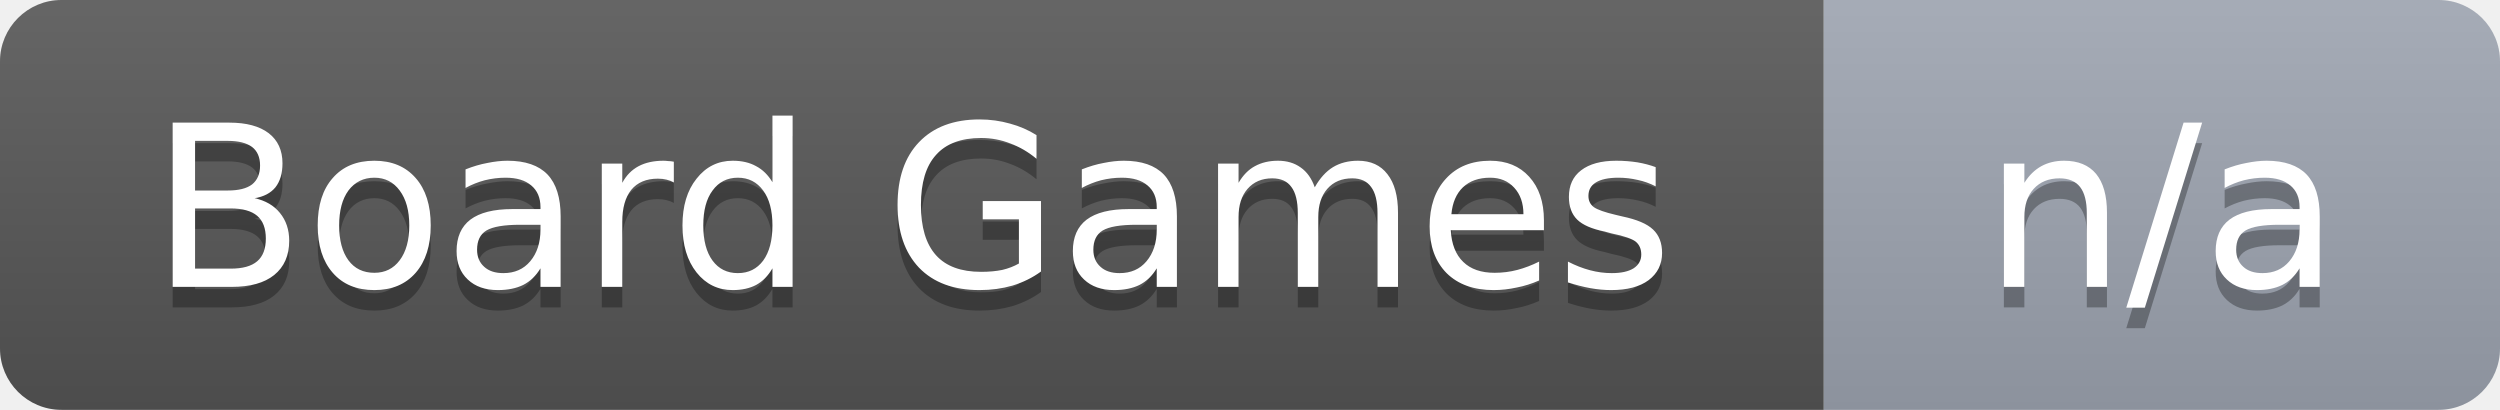
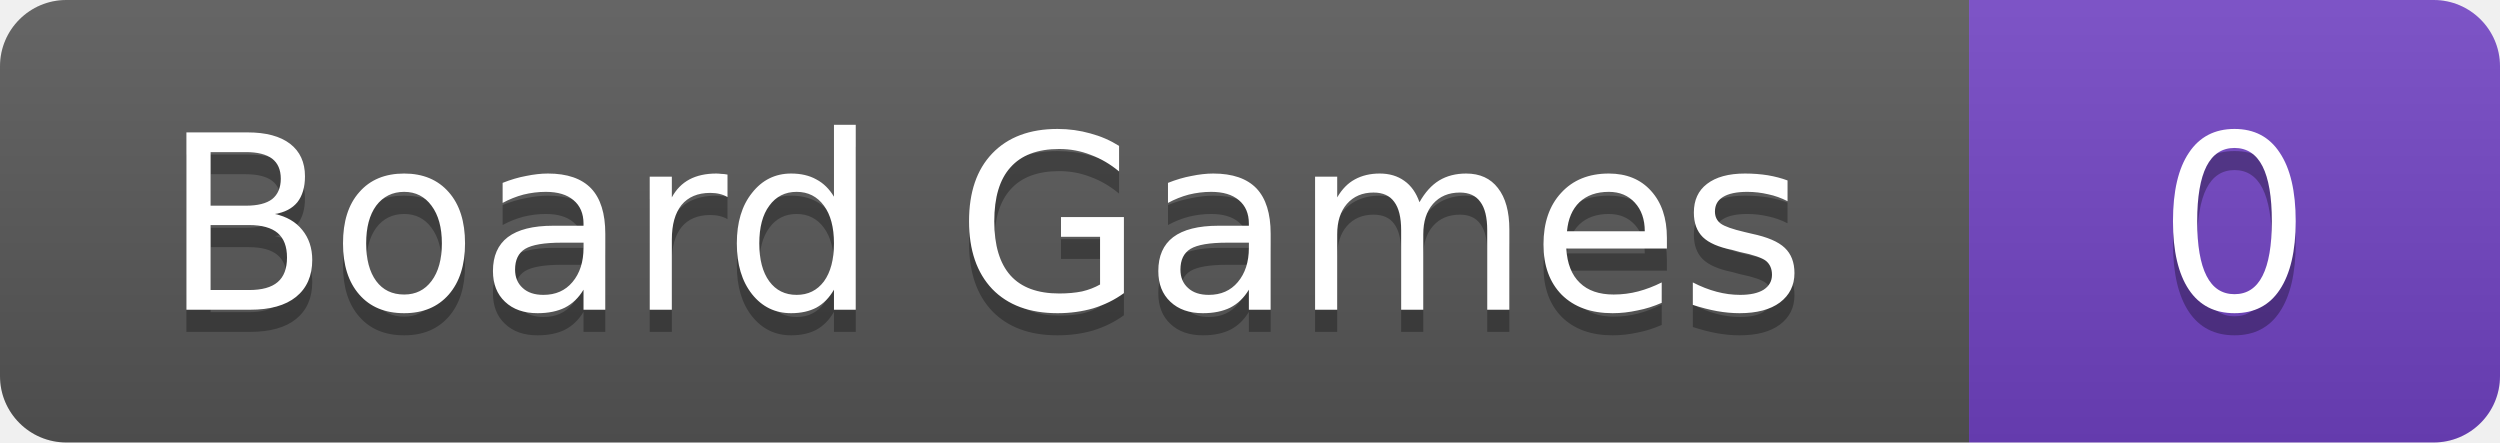
- <svg xmlns="http://www.w3.org/2000/svg" width="122" height="20" role="img" aria-label="Board Games: n/a">
+ <svg xmlns="http://www.w3.org/2000/svg" width="113" height="20" role="img" aria-label="Board Games: 0">
  <linearGradient id="smooth" x2="0" y2="100%">
    <stop offset="0" stop-color="#fff" stop-opacity=".1" />
    <stop offset="1" stop-opacity=".1" />
  </linearGradient>
  <clipPath id="clip">
-     <rect width="122" height="20" rx="3" fill="#fff" />
+     <rect width="113" height="20" rx="3" fill="#fff" />
  </clipPath>
  <g clip-path="url(#clip)">
    <rect width="89" height="20" fill="#555" />
-     <rect x="89" width="33" height="20" fill="#9ca3af" />
-     <rect width="122" height="20" fill="url(#smooth)" />
+     <rect x="89" width="24" height="20" fill="#6f42c1" />
+     <rect width="113" height="20" fill="url(#smooth)" />
  </g>
  <g fill="#fff" text-anchor="middle" font-family="DejaVu Sans,Verdana,Geneva,sans-serif" font-size="11">
    <text x="44.5" y="15" fill="#010101" fill-opacity=".3">Board Games</text>
    <text x="44.5" y="14">Board Games</text>
-     <text x="105.5" y="15" fill="#010101" fill-opacity=".3">n/a</text>
-     <text x="105.5" y="14">n/a</text>
+     <text x="101.0" y="15" fill="#010101" fill-opacity=".3">0</text>
+     <text x="101.0" y="14">0</text>
  </g>
</svg>
